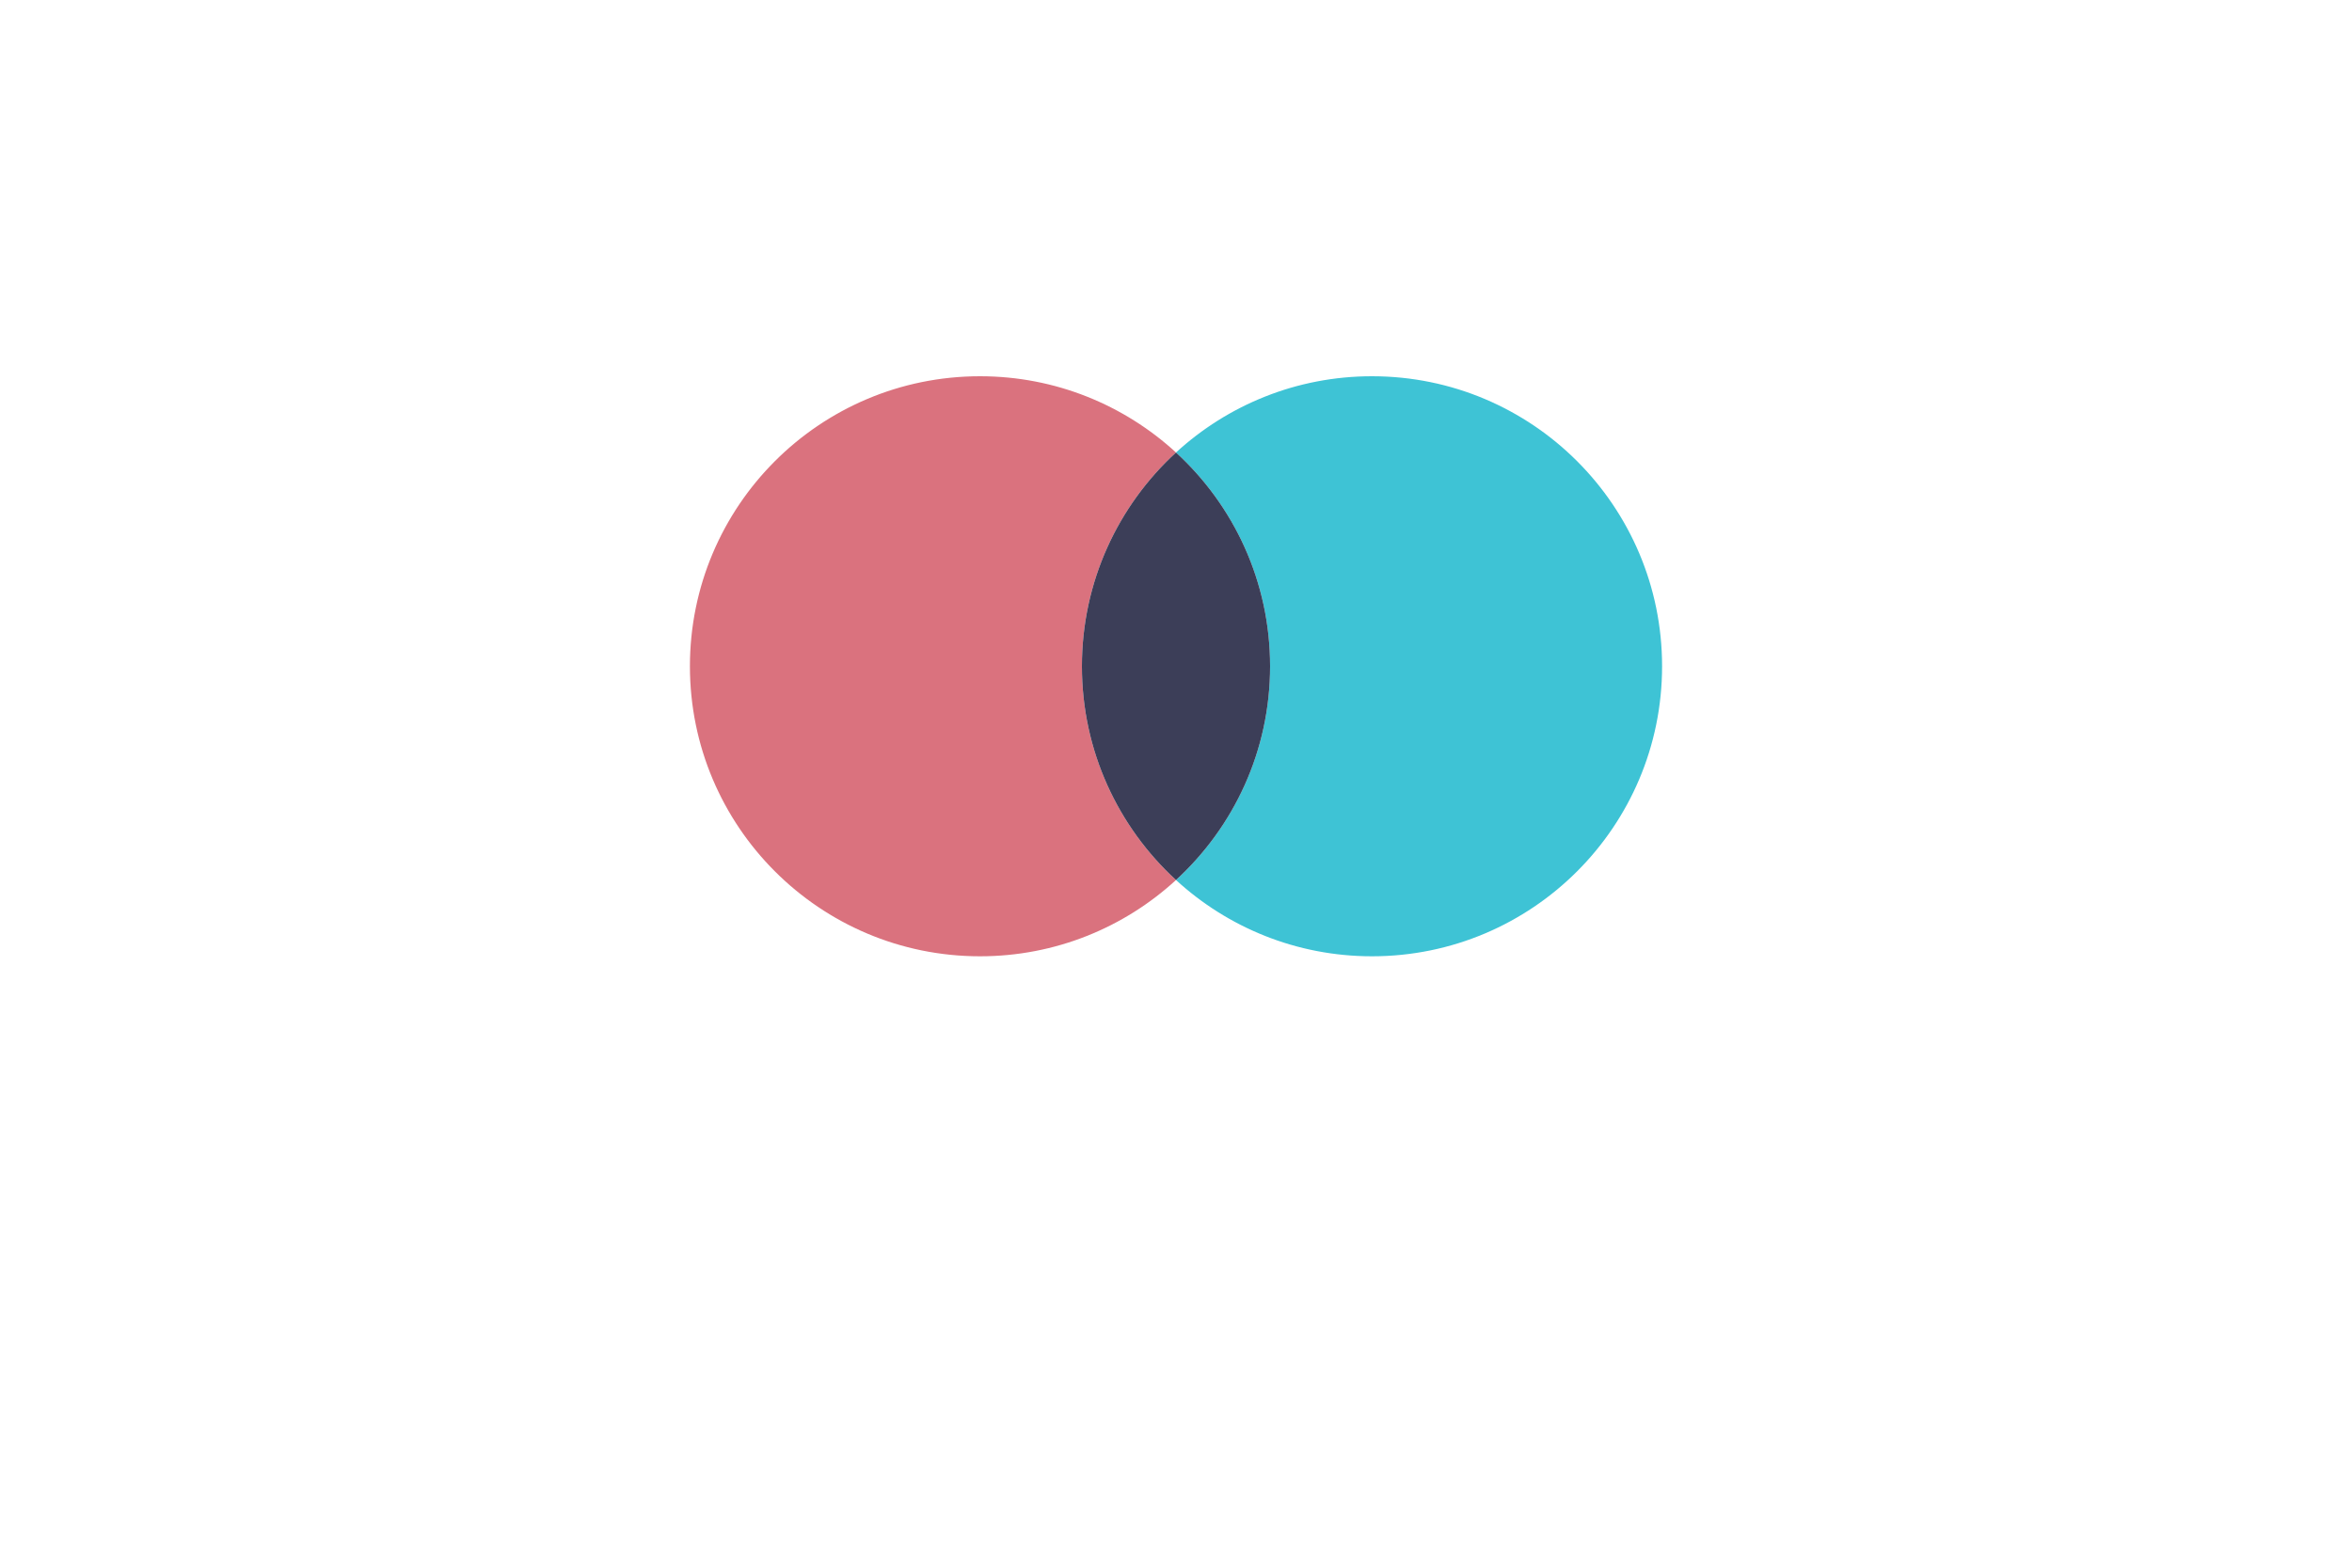
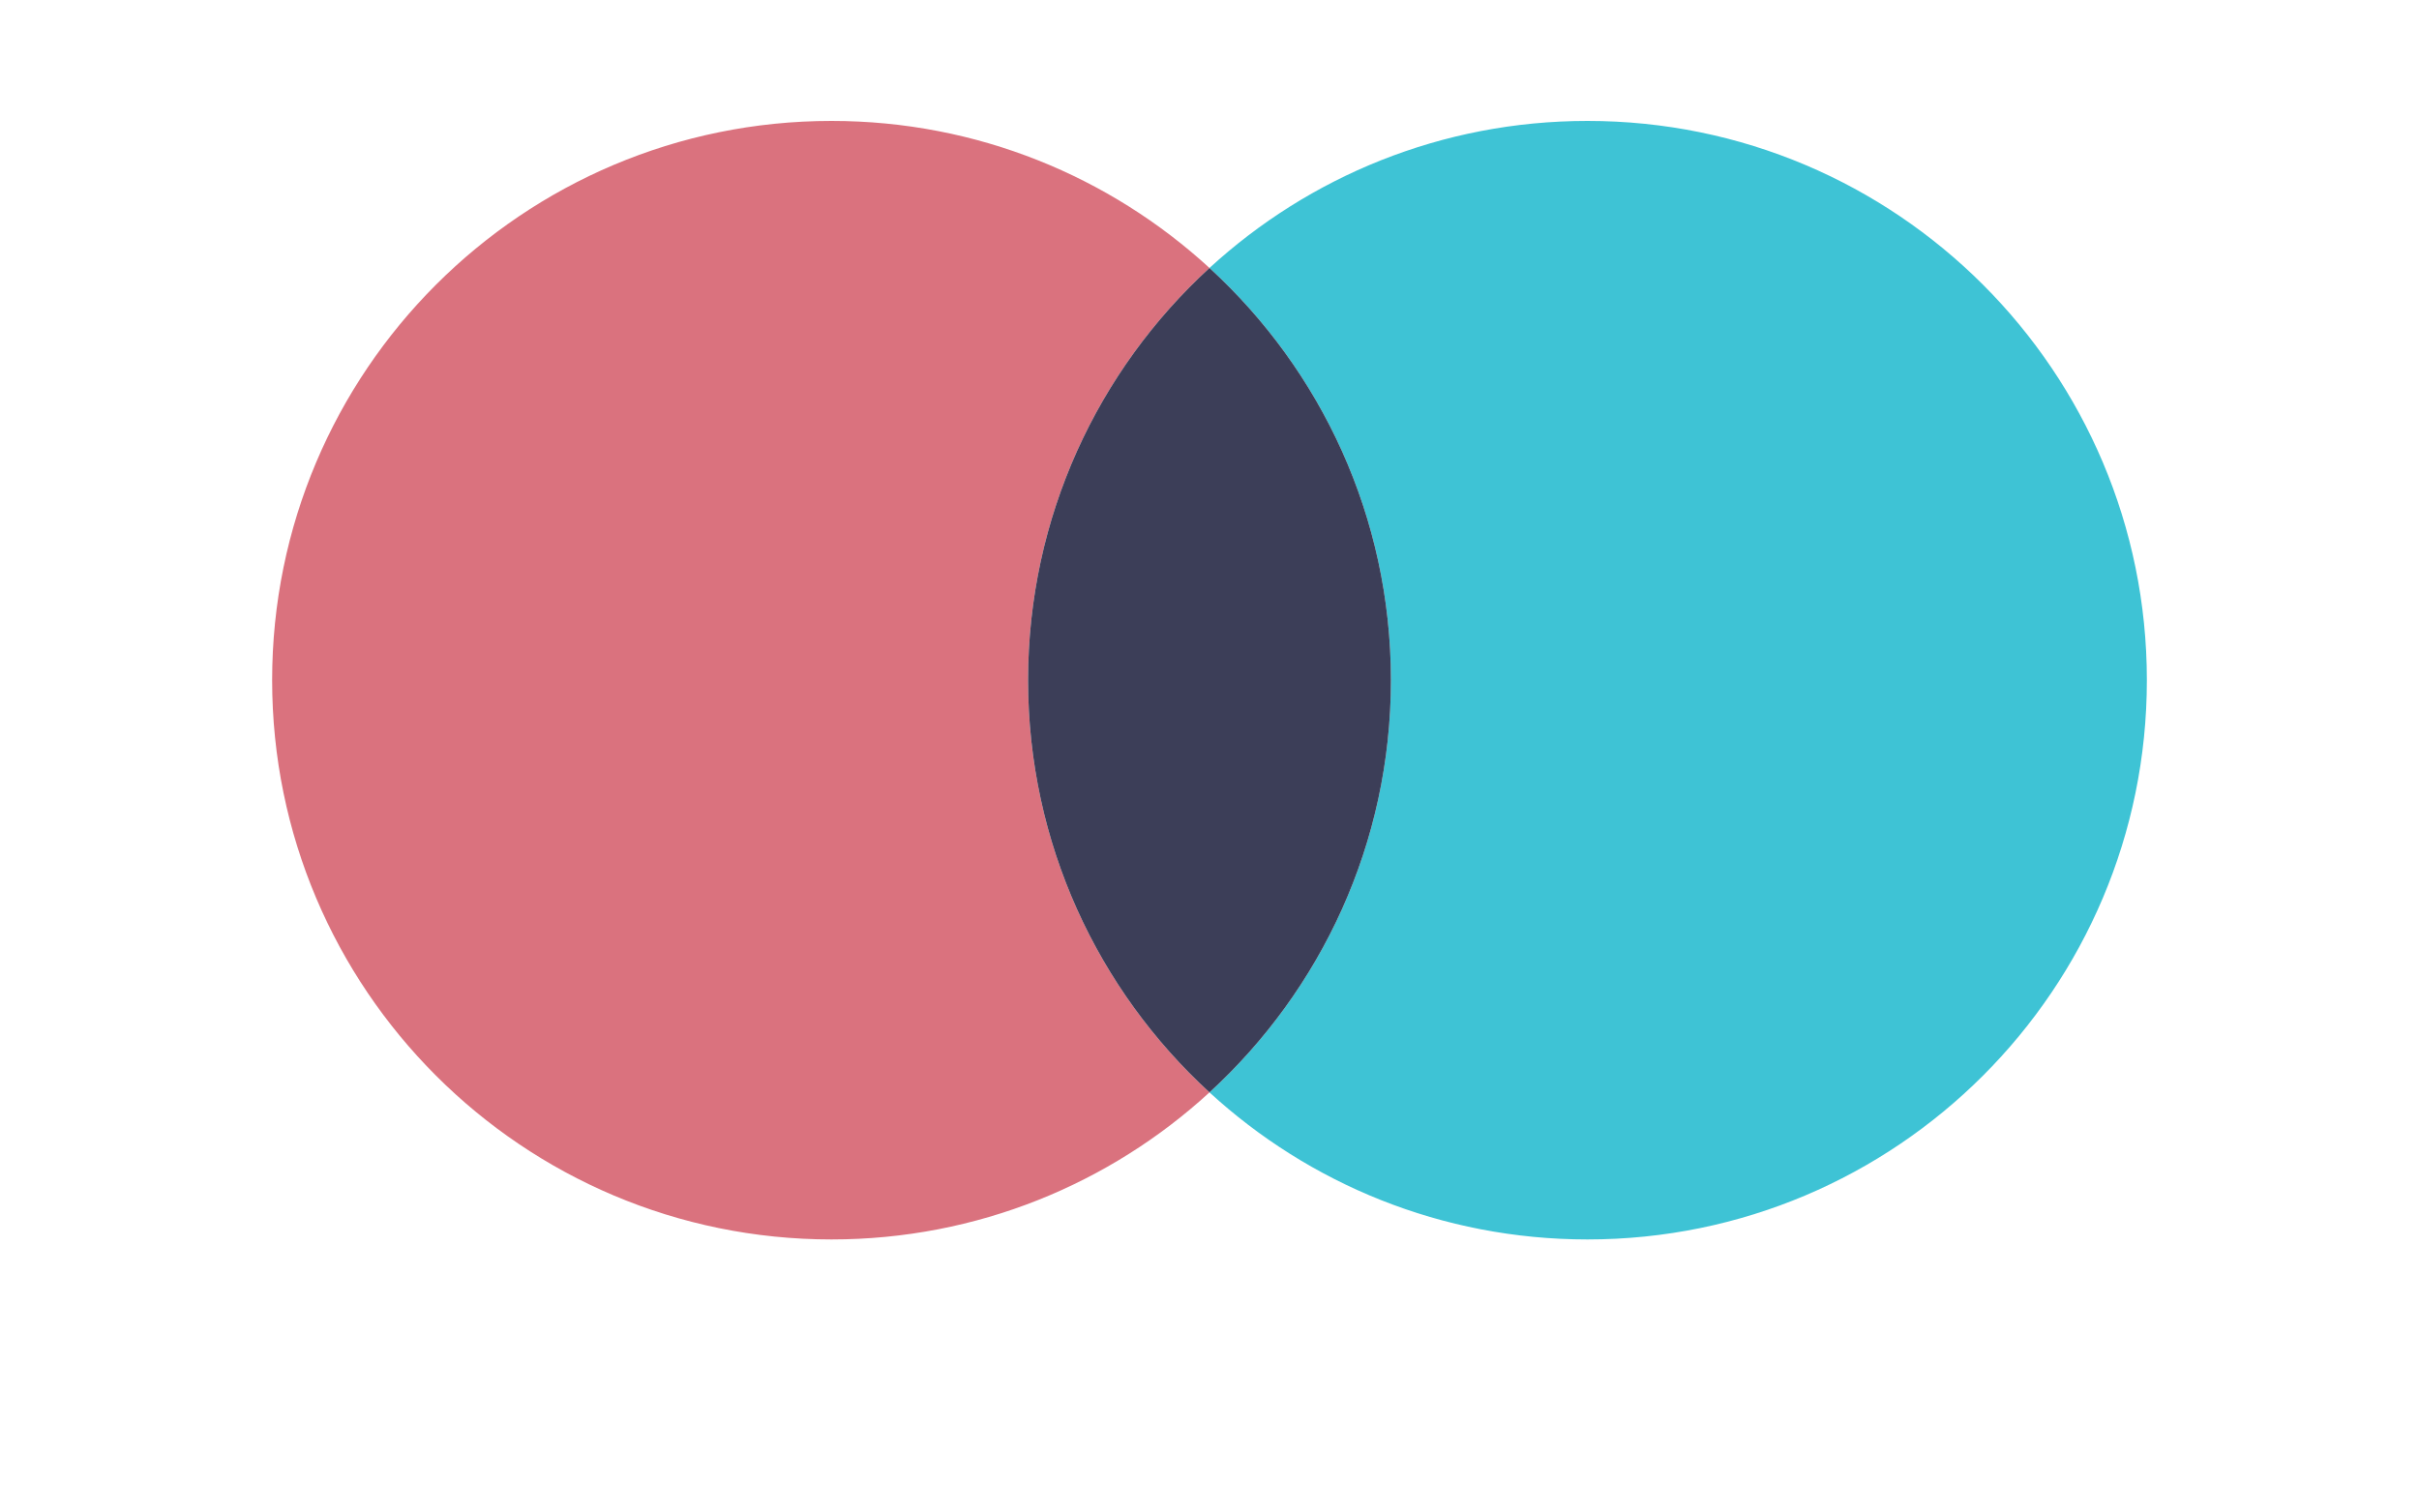
- <svg xmlns="http://www.w3.org/2000/svg" version="1.1" x="0px" y="0px" viewBox="0 0 300 200" style="enable-background:new 0 0 300 200;" xml:space="preserve">
+ <svg xmlns="http://www.w3.org/2000/svg" version="1.1" x="0px" y="0px" viewBox="70 40 160 100" style="enable-background:new 0 0 300 200;" xml:space="preserve">
  <g id="Blend_Modes">
    <path style="fill:#DA727E;" d="M138,85c0-10.796,4.625-20.508,11.999-27.272C143.414,51.688,134.638,48,125,48         c-20.436,0-37,16.564-37,37c0,20.432,16.564,37,37,37c9.638,0,18.414-3.689,24.999-9.729C142.625,105.506,138,95.793,138,85z" />
    <path style="fill:#3EC3D5;" d="M175,48c-9.64,0-18.416,3.688-25.001,9.728C157.374,64.492,162,74.204,162,85         c0,10.793-4.626,20.506-12.001,27.271C156.584,118.311,165.36,122,175,122c20.432,0,37-16.568,37-37C212,64.564,195.432,48,175,48z         " />
    <path style="fill:#3C3E58;" d="M162,85c0-10.796-4.626-20.508-12.001-27.272C142.625,64.492,138,74.204,138,85         c0,10.793,4.625,20.506,11.999,27.271C157.374,105.506,162,95.793,162,85z" />
  </g>
</svg>
